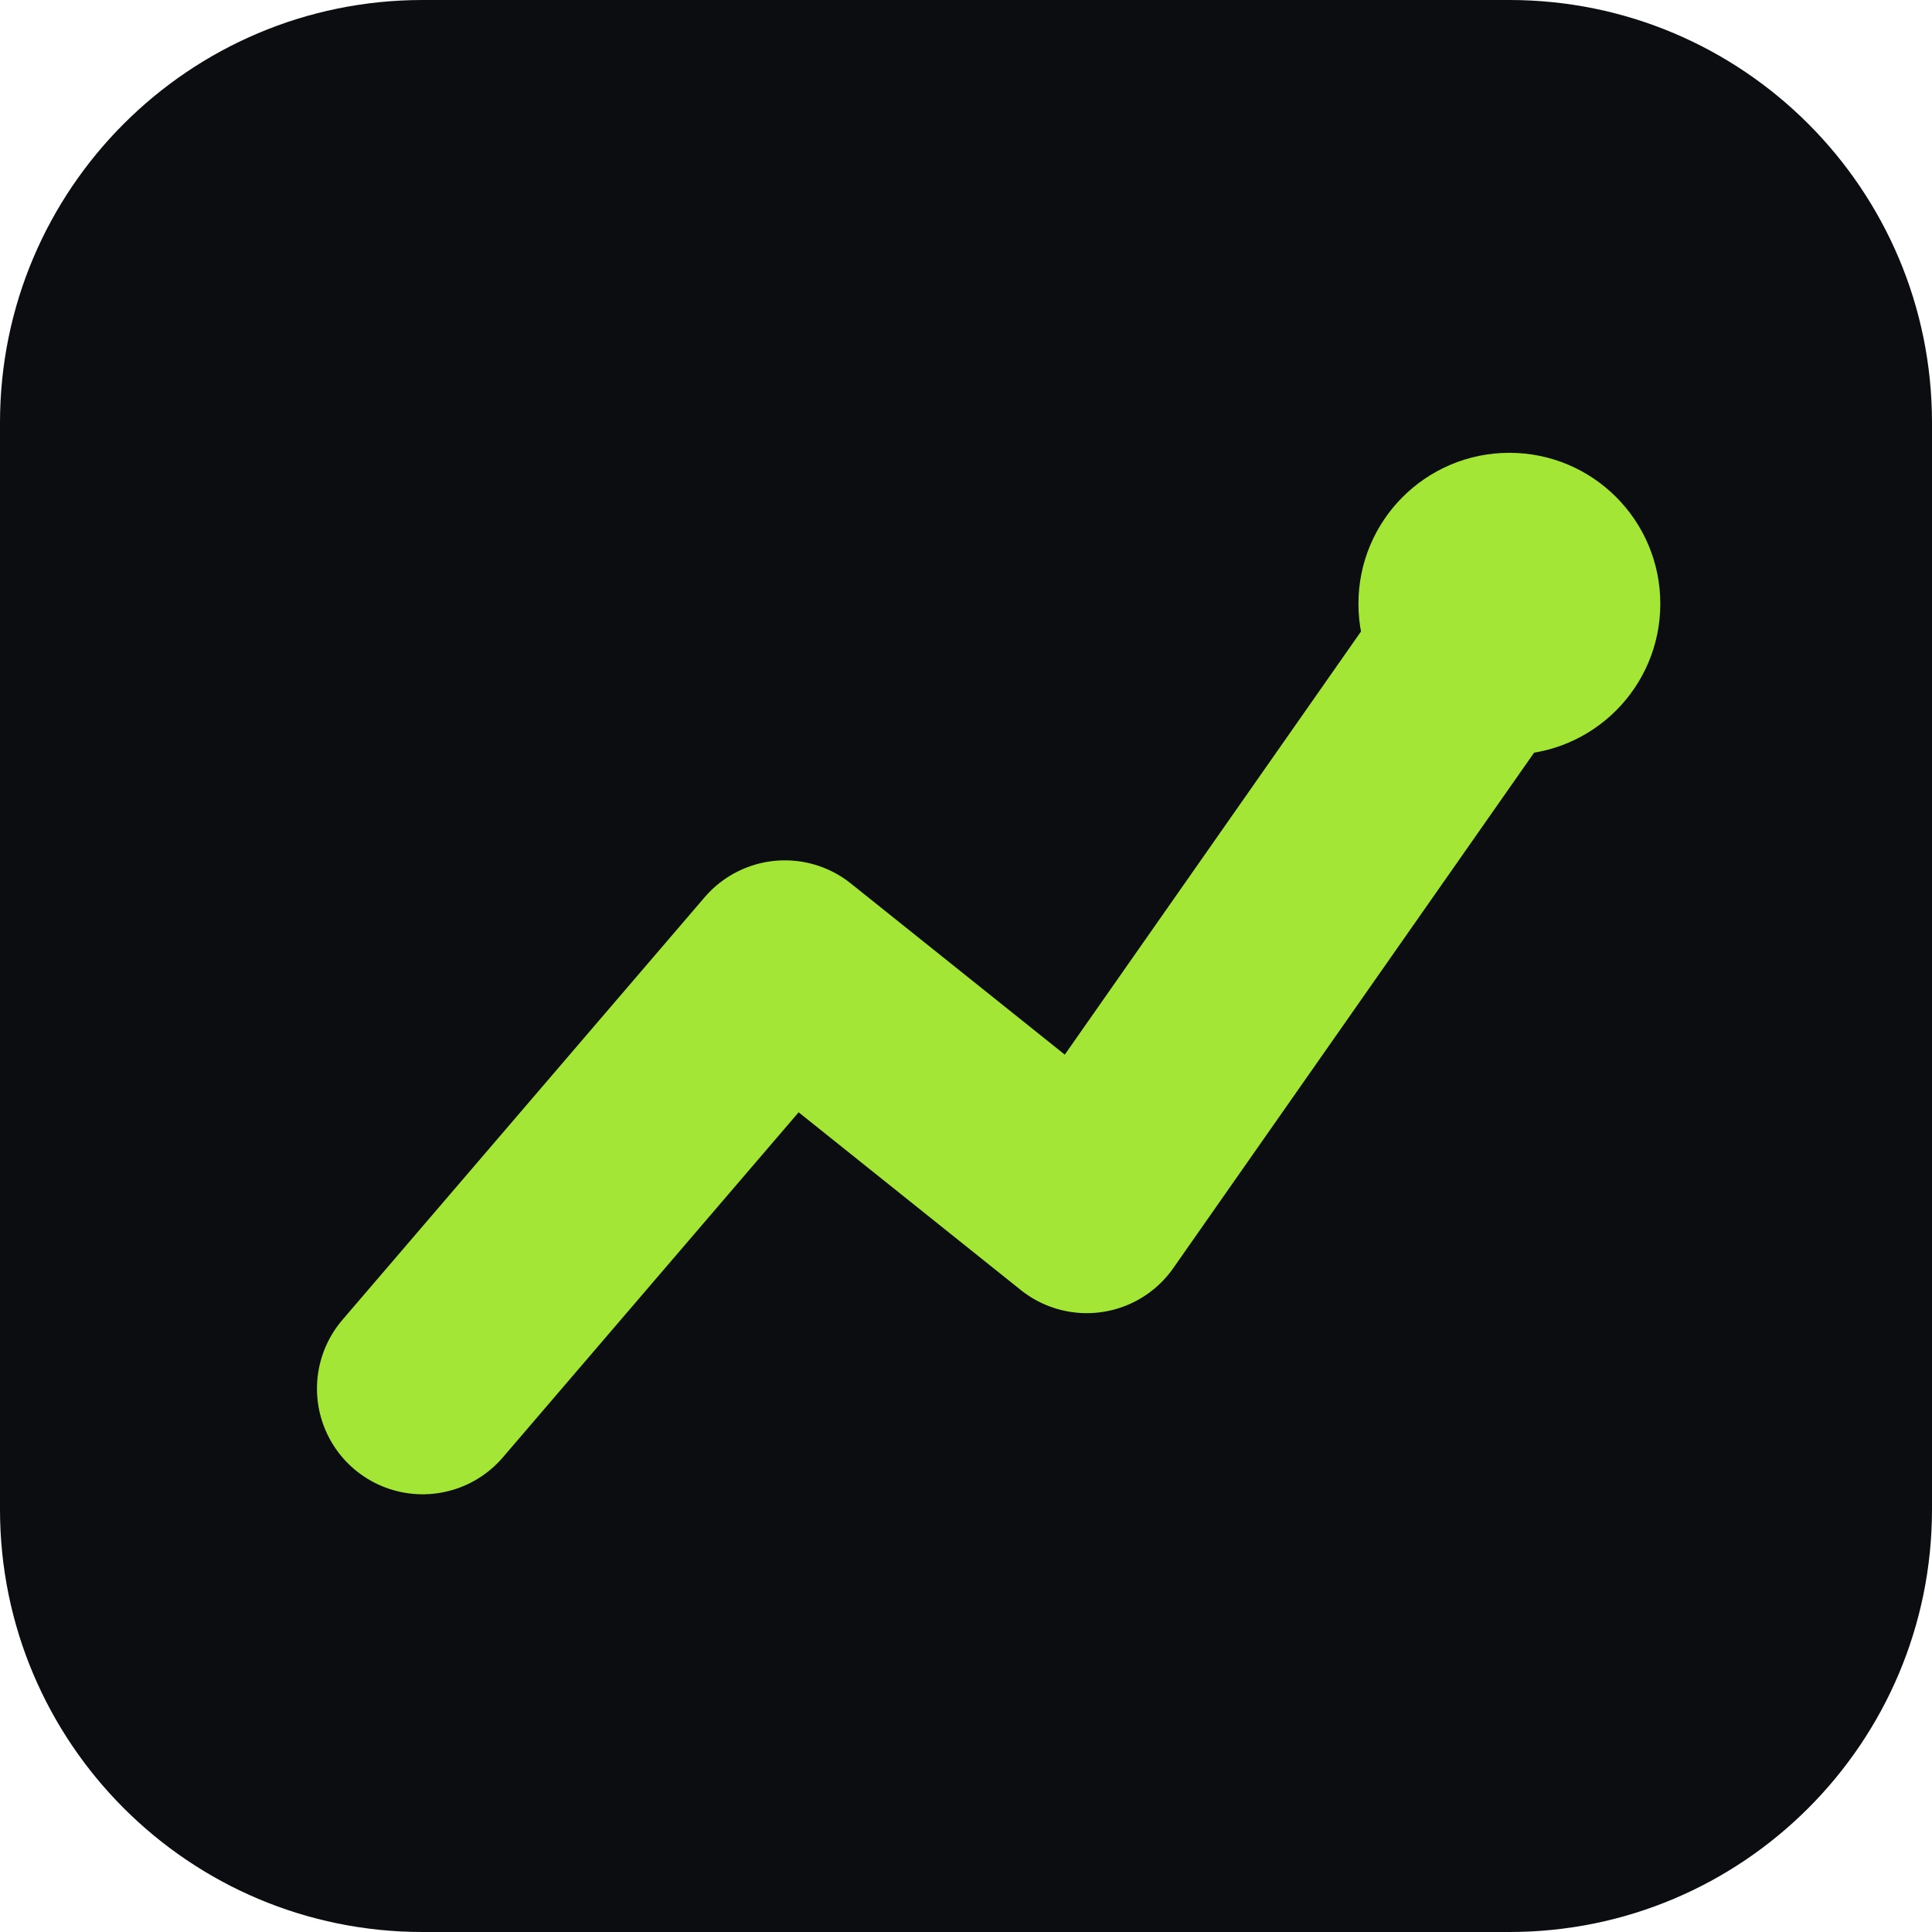
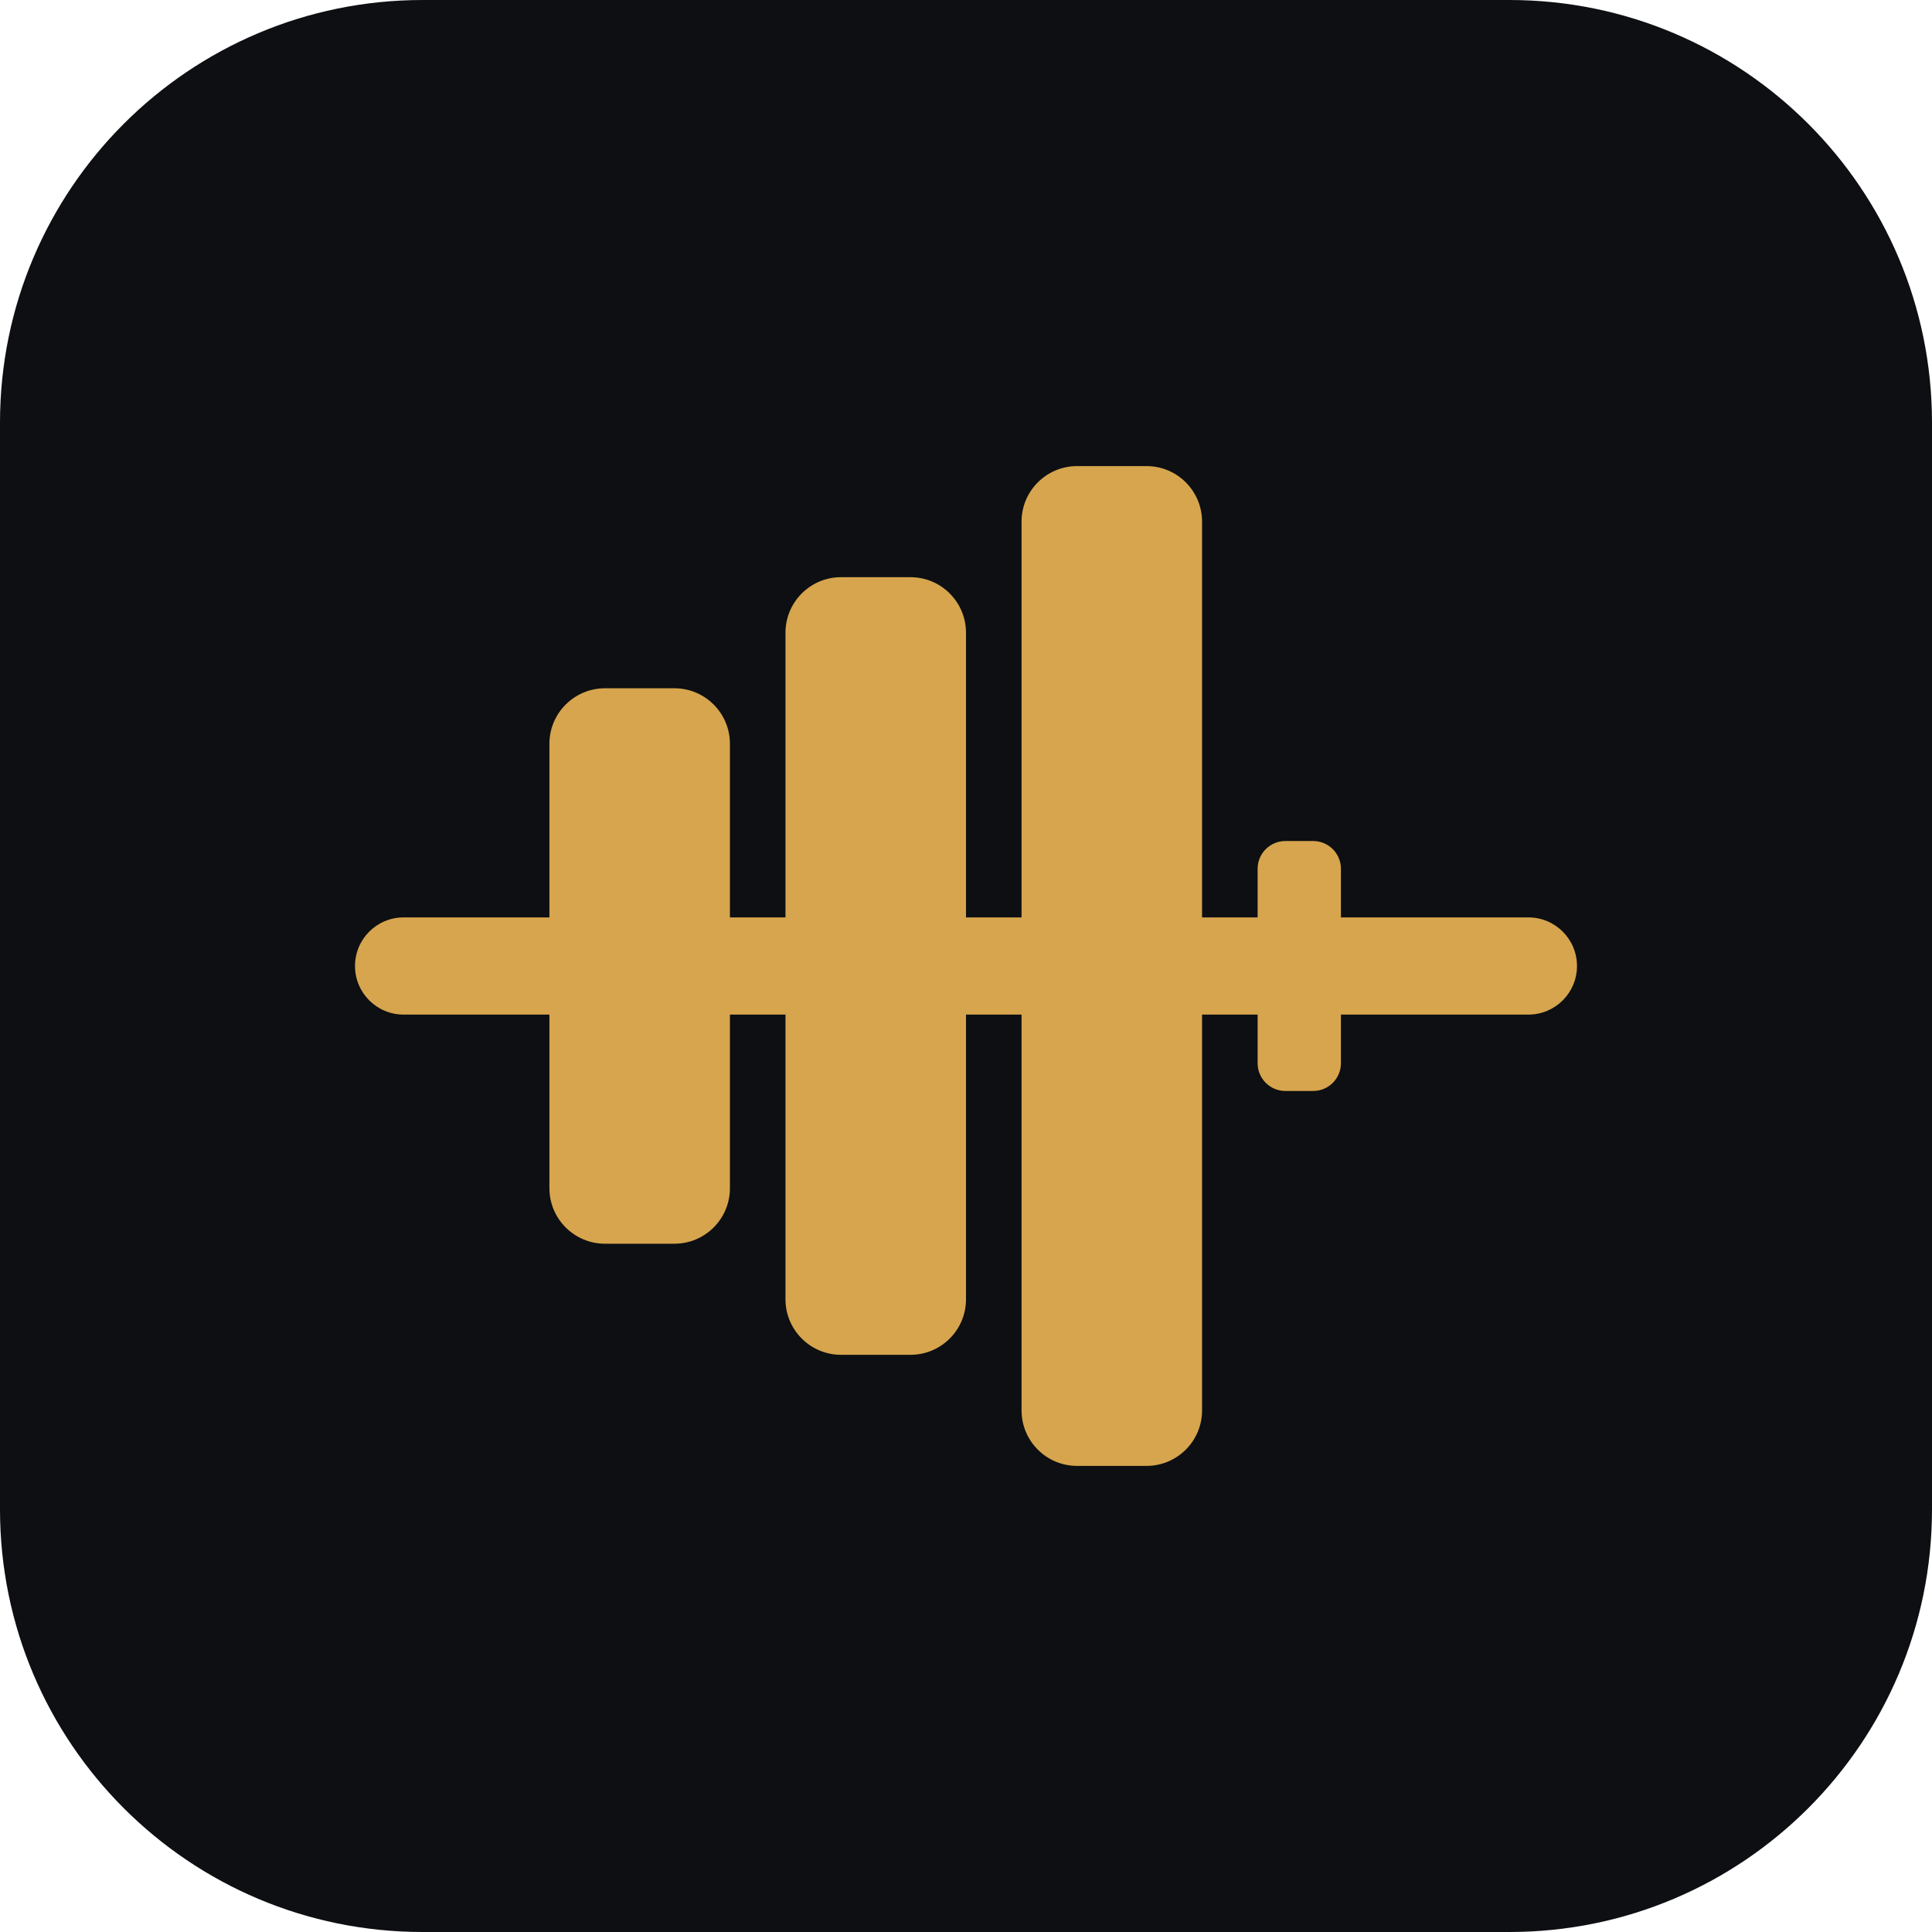
<svg xmlns="http://www.w3.org/2000/svg" viewBox="0 0 64 64">
-   <rect width="64" height="64" rx="14" fill="#0b0d10" />
-   <path d="M14 46 L26 32 L36 40 L50 20" fill="none" stroke="#a3e635" stroke-width="7" stroke-linecap="round" stroke-linejoin="round" />
-   <circle cx="50" cy="20" r="5" fill="#a3e635" />
+   <rect width="64" height="64" rx="14" fill="#0D0F12" />
+   <g transform="translate(9 9) scale(0.46)" fill="#D6A54E">
+     <rect x="6" y="46.5" width="88" height="7" rx="3.5" />
+     <rect x="20" y="30" width="13" height="40" rx="4" />
+     <rect x="37" y="22" width="13" height="56" rx="4" />
+     <rect x="54" y="14" width="13" height="72" rx="4" />
+     <rect x="71" y="41" width="6" height="18" rx="2" />
+   </g>
</svg>
